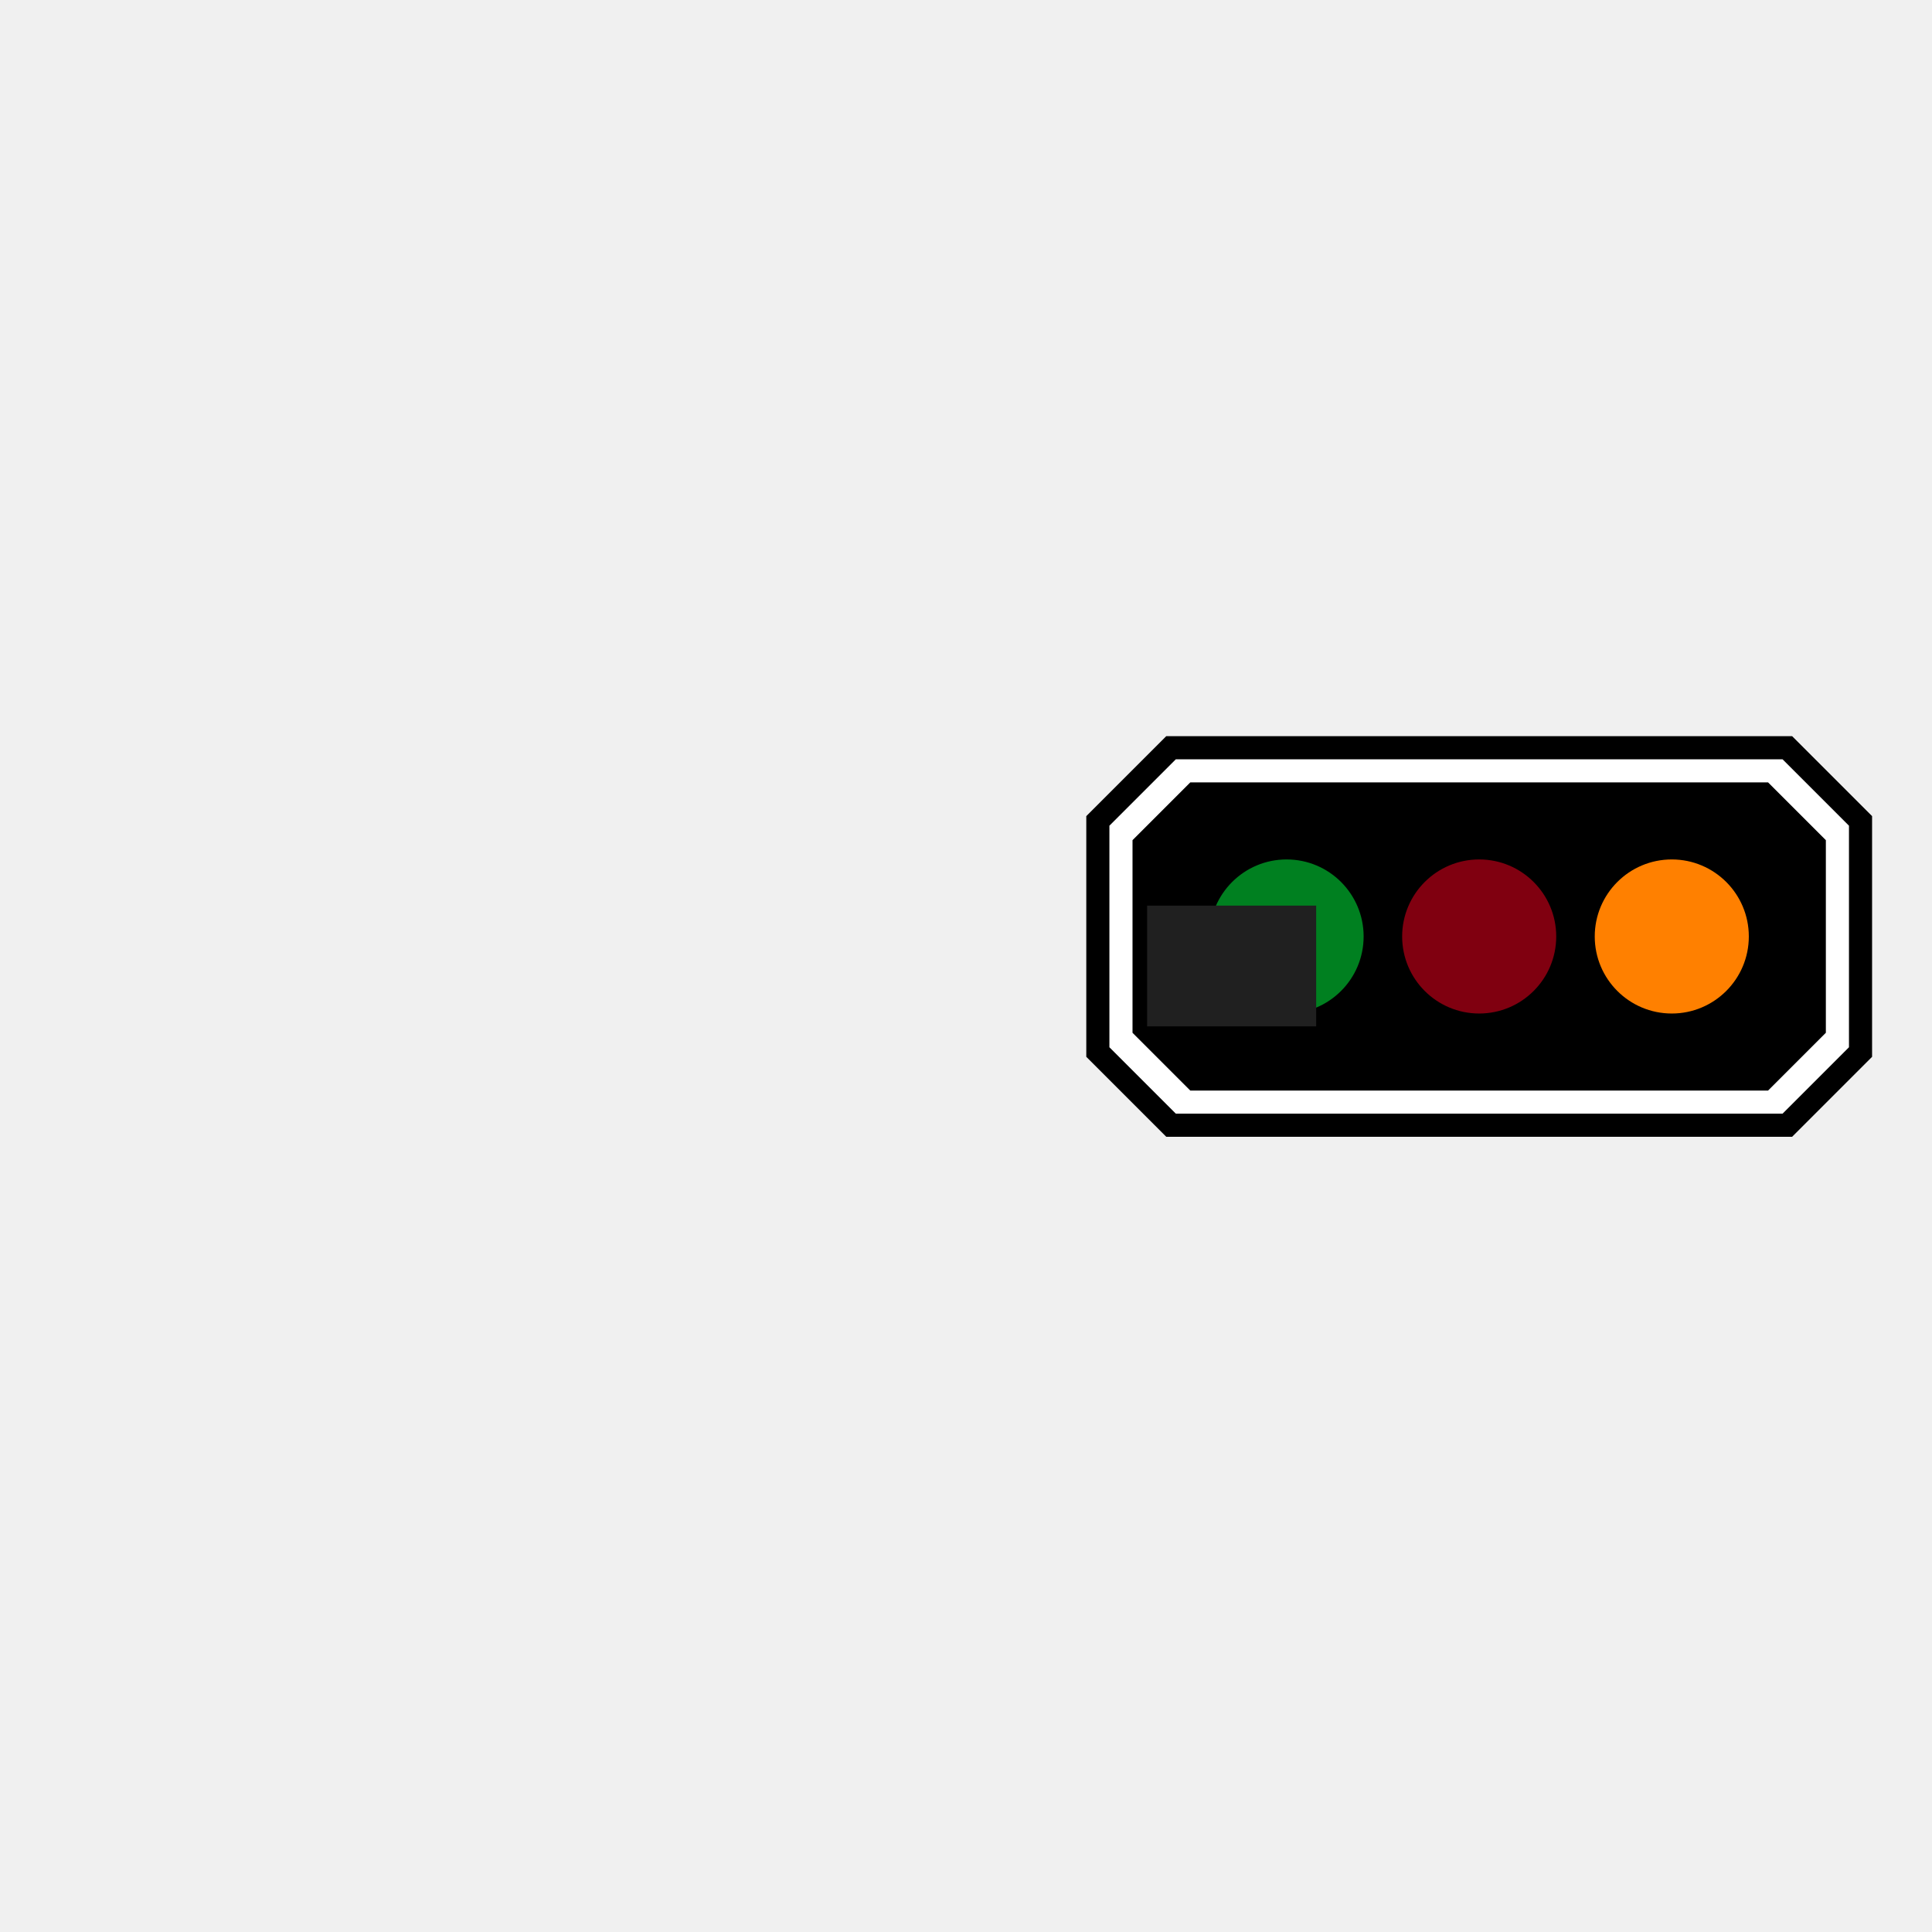
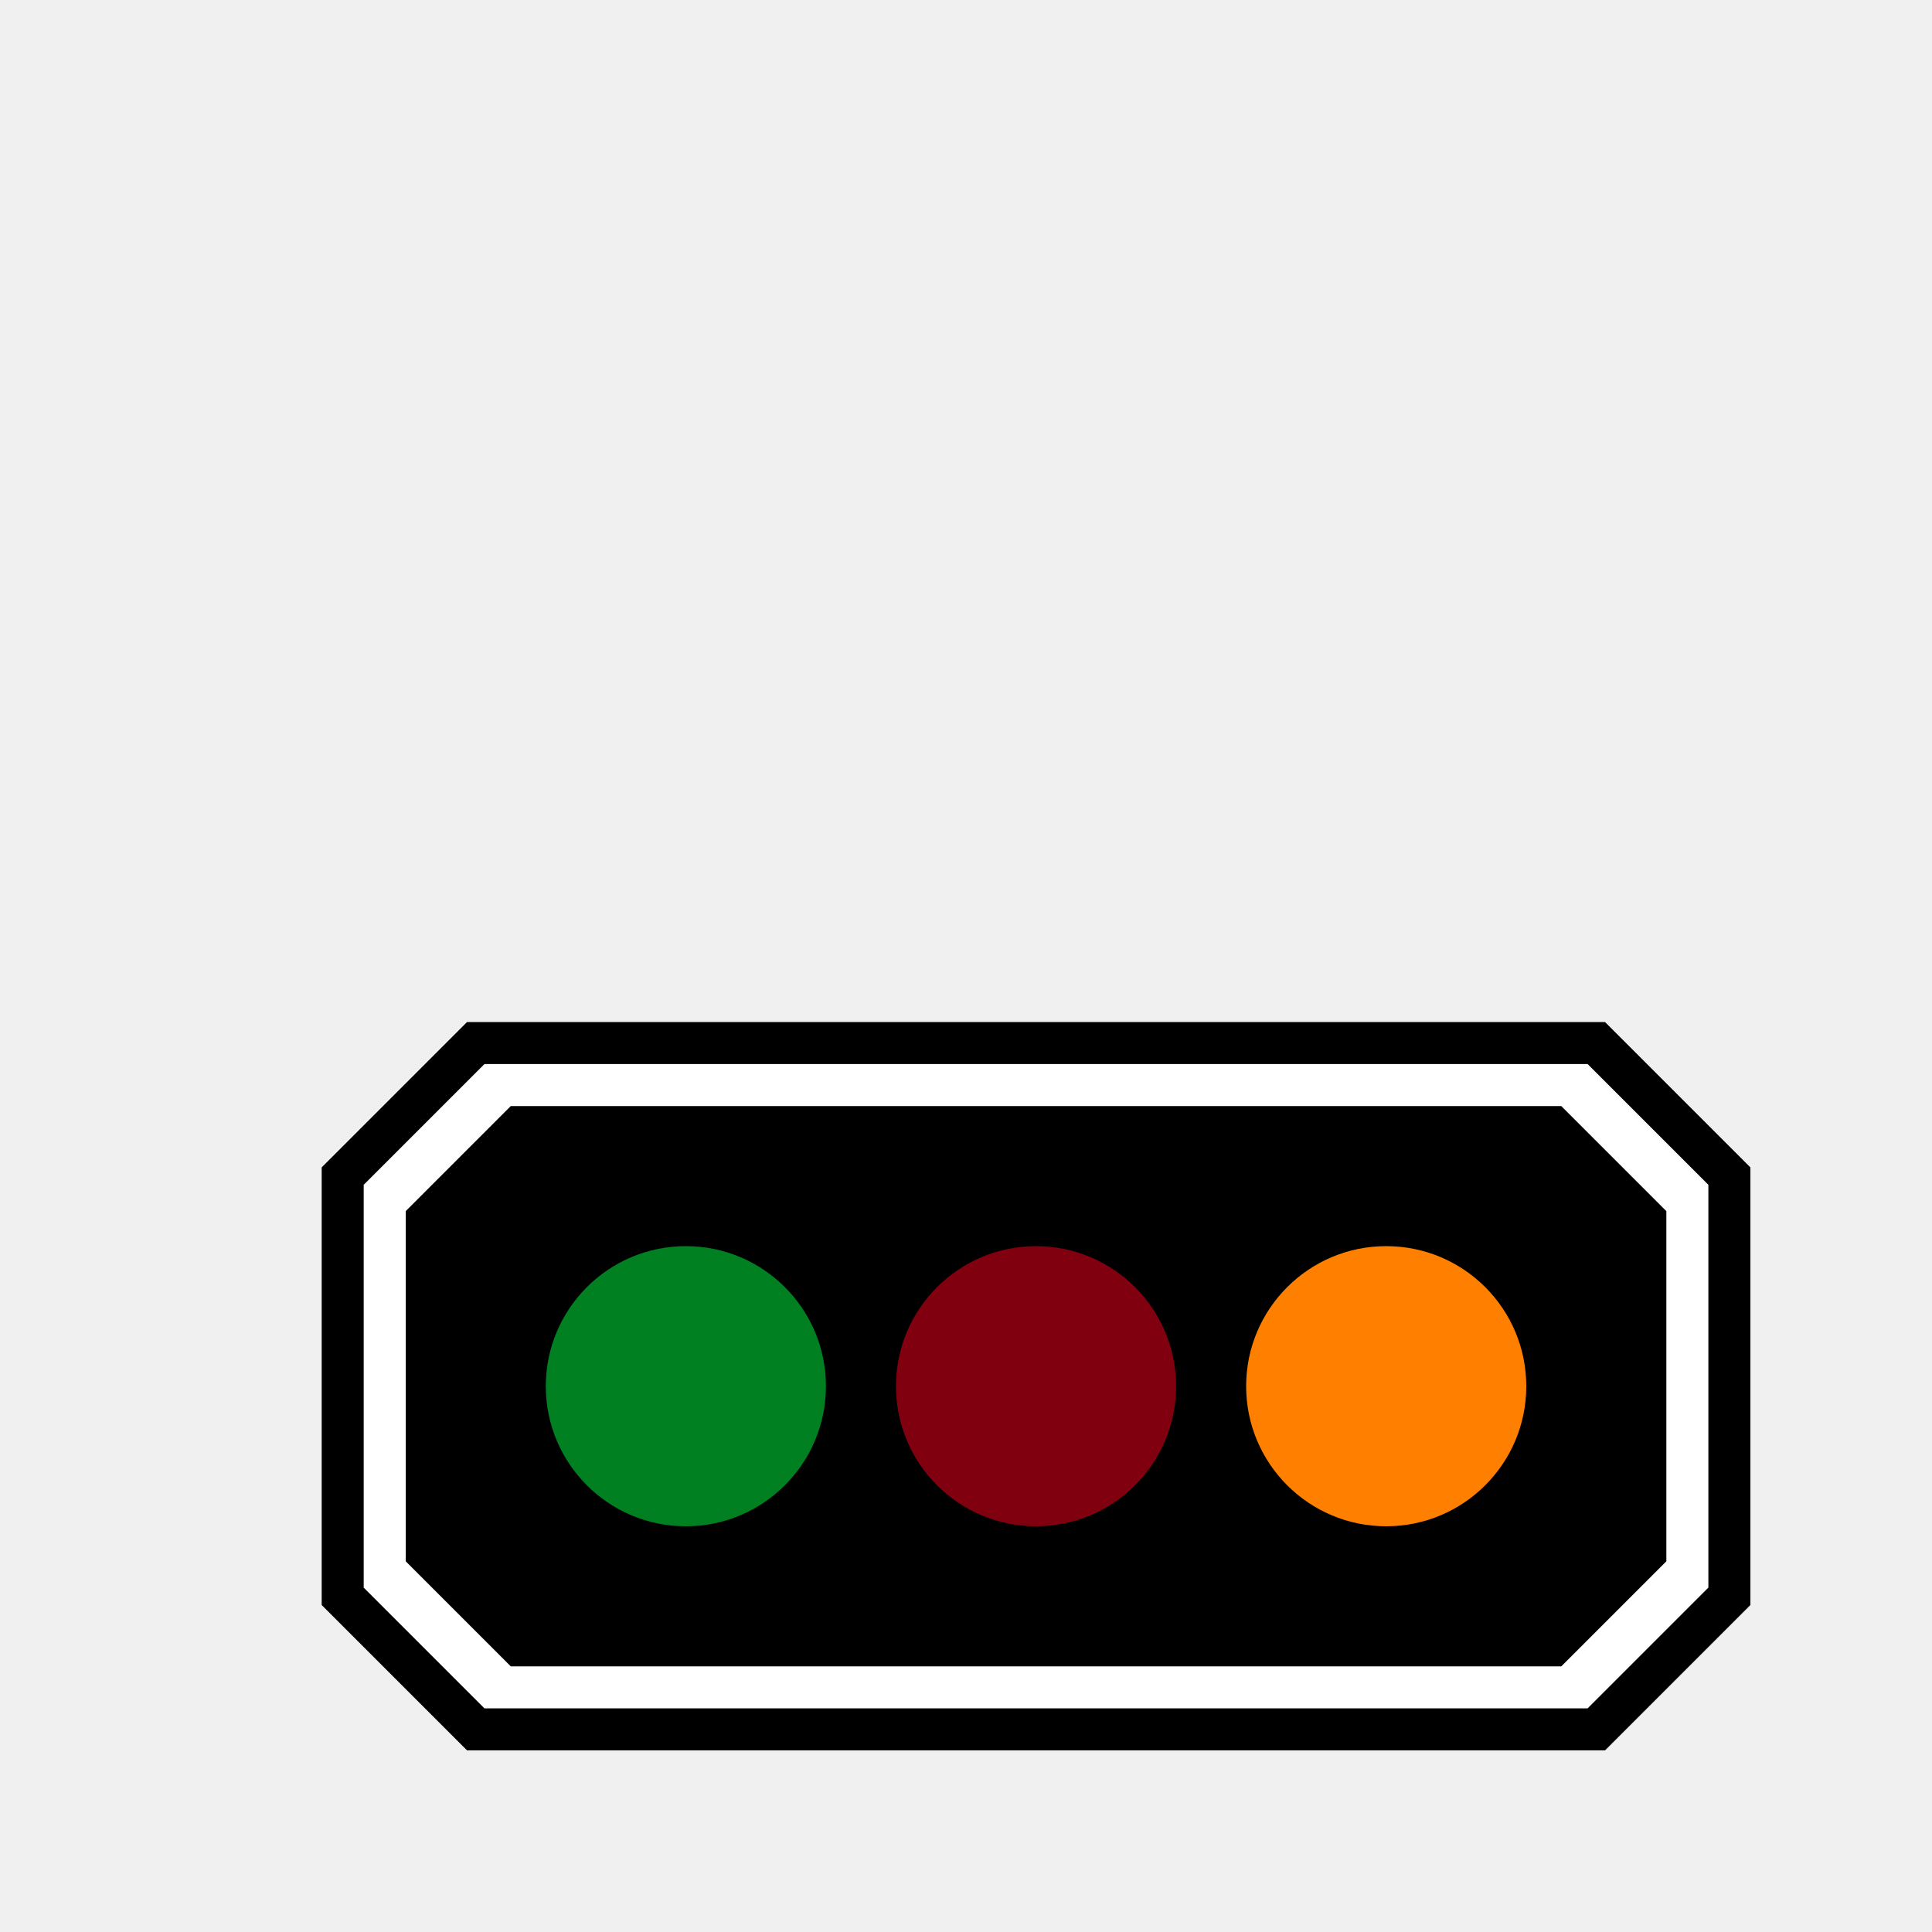
<svg xmlns="http://www.w3.org/2000/svg" viewBox="0 0 32 32">
-   <g transform="translate(16,16) rotate(90) translate(-16,-16)">
-     <g transform="rotate(-90, 16, 7.5)">
-       <g transform="translate(32,0) scale(-1,1) translate(16, 7) scale(0.55) translate(-16, -6.7) translate(18.32, 16) rotate(270) scale(0.116) translate(30, -120)">
-         <g id="signal" data-bidib="signal_sm_head_orange">
-           <path d="M 1 20 L 1 180 L 20 199 L 80 199 L 99 180 L 99 20 L 80 1 L 20 1 L 1 20 Z" fill="white" stroke="black" stroke-width="6" />
-           <path d="M 10 25 L 10 175 L 25 190 L 75 190 L 90 175 L 90 25 L 75 10 L 25 10 L 10 25 Z" fill="black" />
-           <circle id="hs3_f1" cx="50" cy="150" r="20" fill="#00FF40" fill-opacity="0.50" />
-           <circle id="hs3_f2" cx="50" cy="50" r="20" fill="#FF8000" />
-           <circle id="hs3_h" cx="50" cy="100" r="20" fill="#FF0020" fill-opacity="0.50" />
-         </g>
-       </g>
+   <g transform="translate(18.32, 16) rotate(90) scale(0.116) translate(10,-90)">
+     <g id="signal" data-bidib="signal_sm_head_orange">
+       <path d="M 1 20 L 1 180 L 20 199 L 80 199 L 99 180 L 99 20 L 80 1 L 20 1 L 1 20 Z" fill="white" stroke="black" stroke-width="6" />
+       <path d="M 10 25 L 10 175 L 25 190 L 75 190 L 90 175 L 90 25 L 75 10 L 25 10 L 10 25 Z" fill="black" />
+       <circle id="hs3_f1" cx="50" cy="150" r="20" fill="#00FF40" fill-opacity="0.50" />
+       <circle id="hs3_f2" cx="50" cy="50" r="20" fill="#FF8000" />
+       <circle id="hs3_h" cx="50" cy="100" r="20" fill="#FF0020" fill-opacity="0.50" />
    </g>
-     <path d="M 16 10.2 L 16 13" stroke="#202020" stroke-width="2" />
  </g>
</svg>
